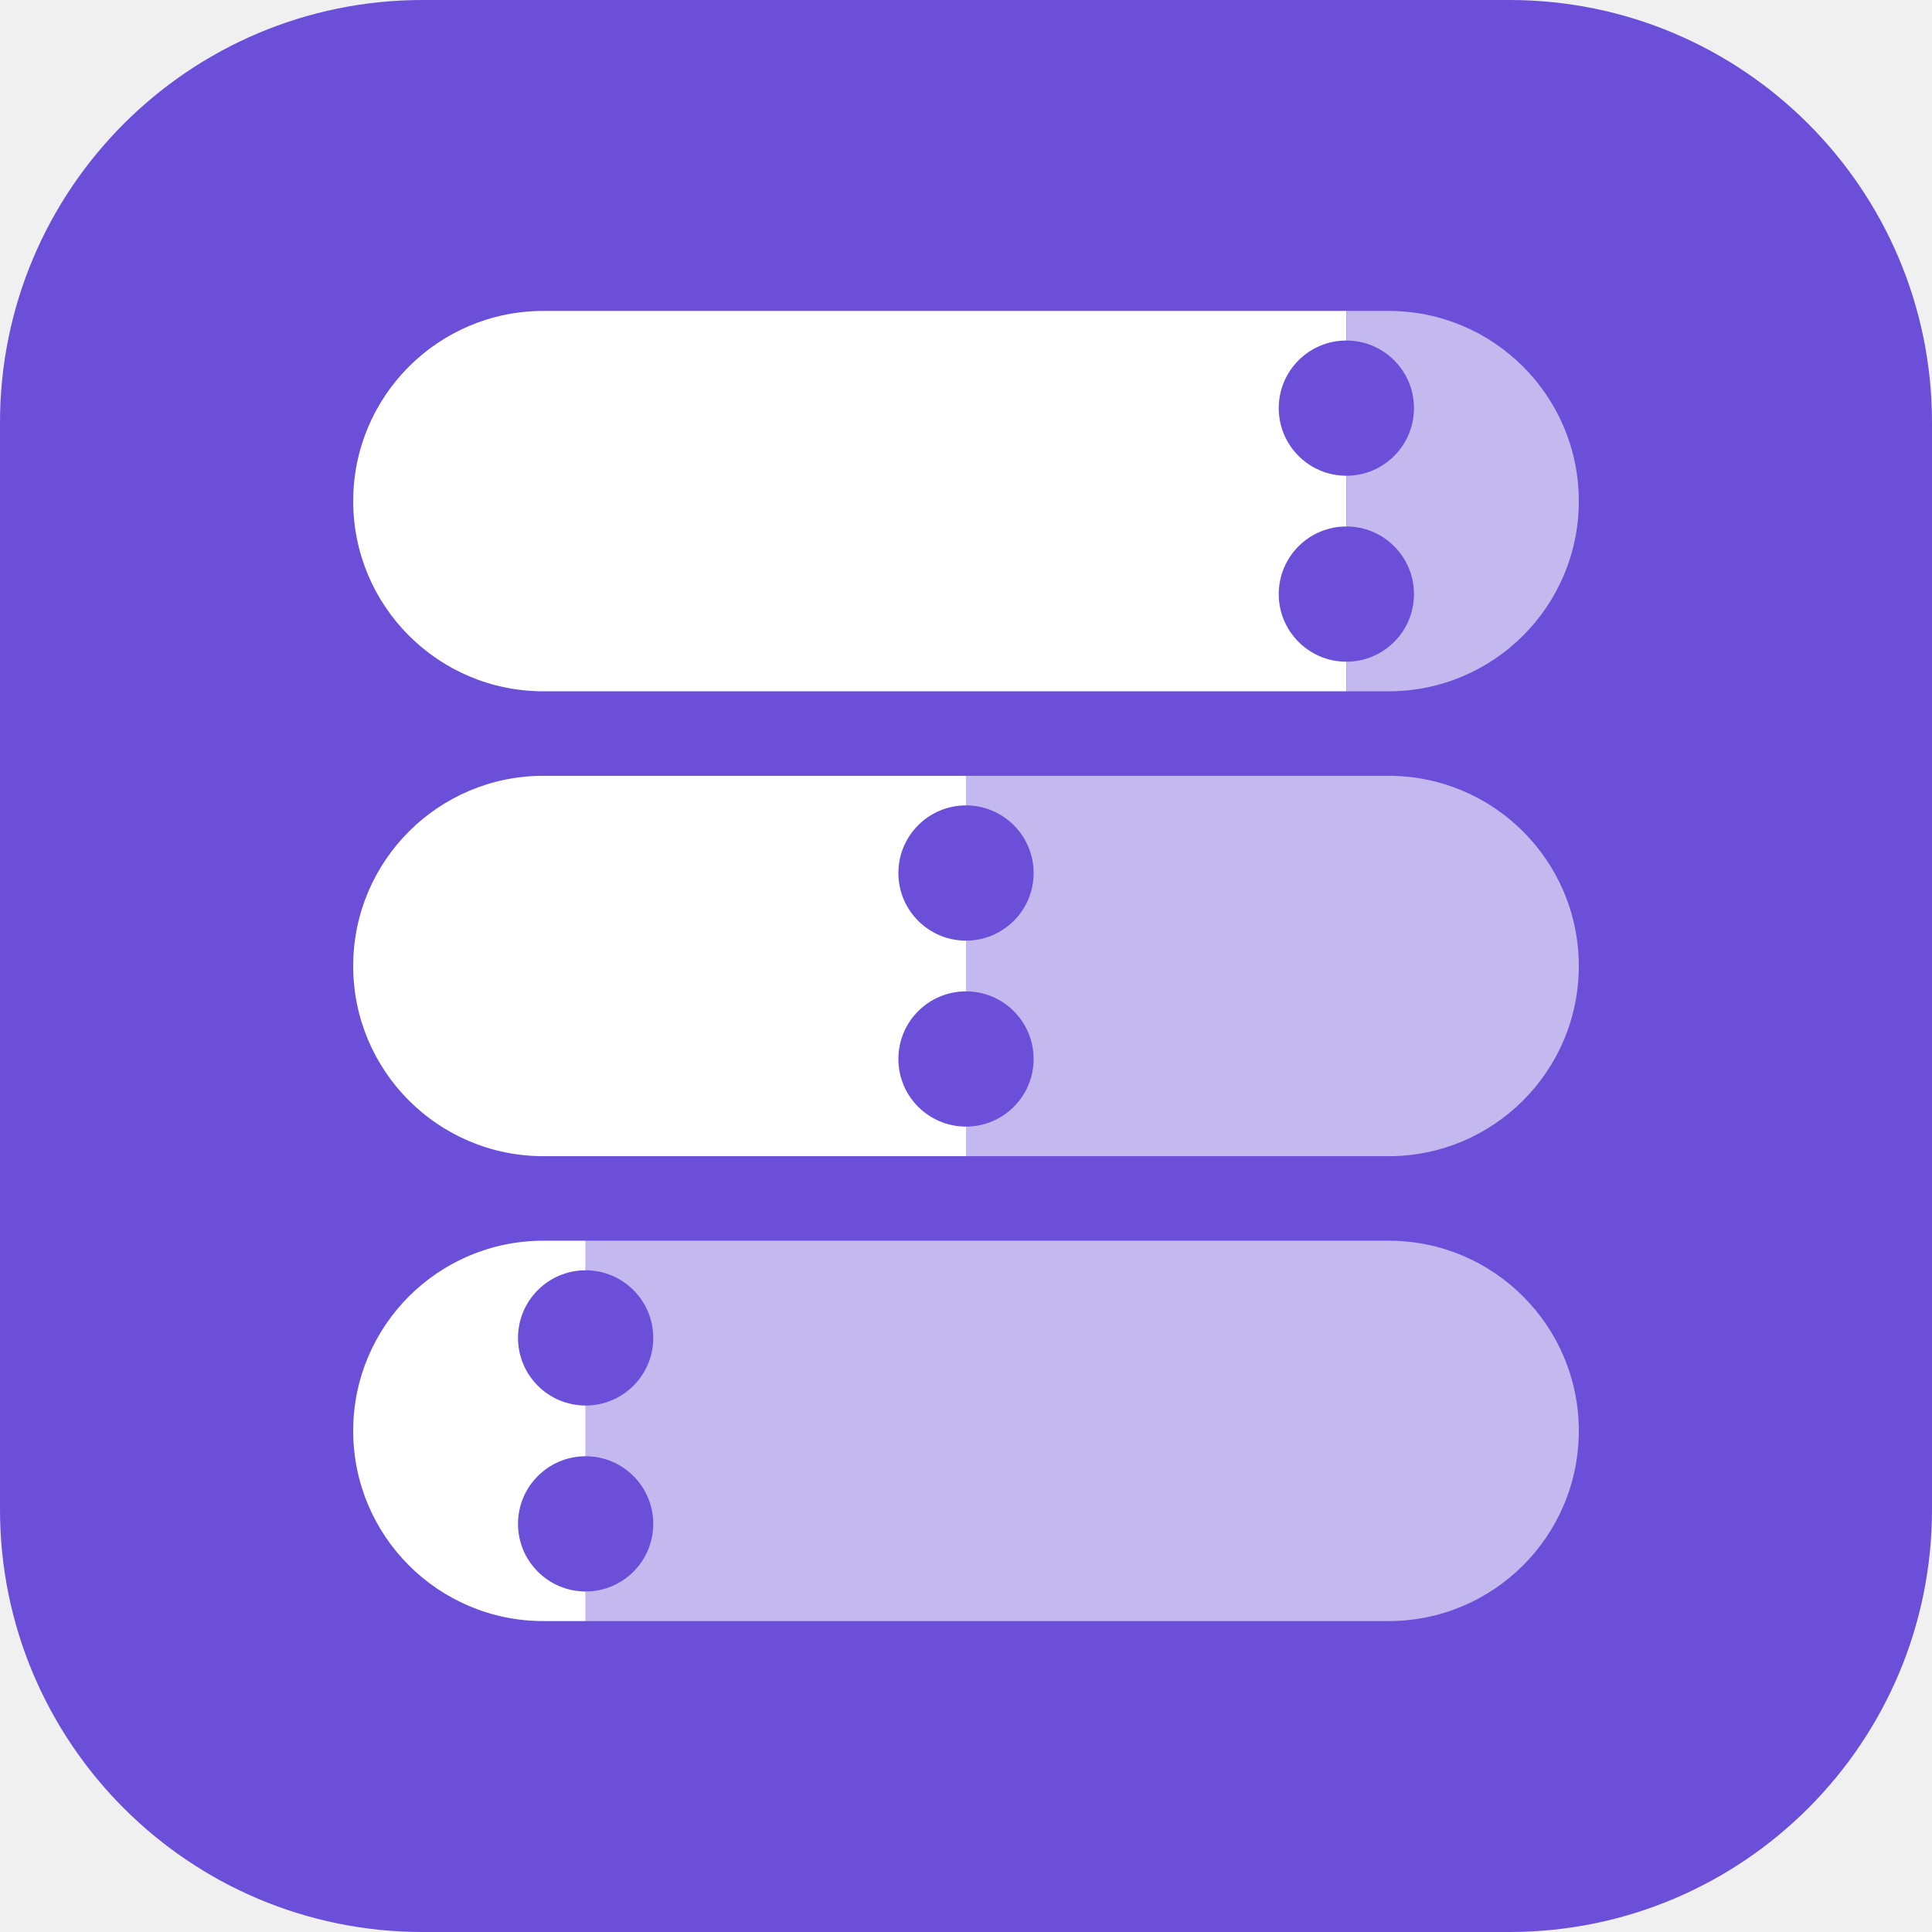
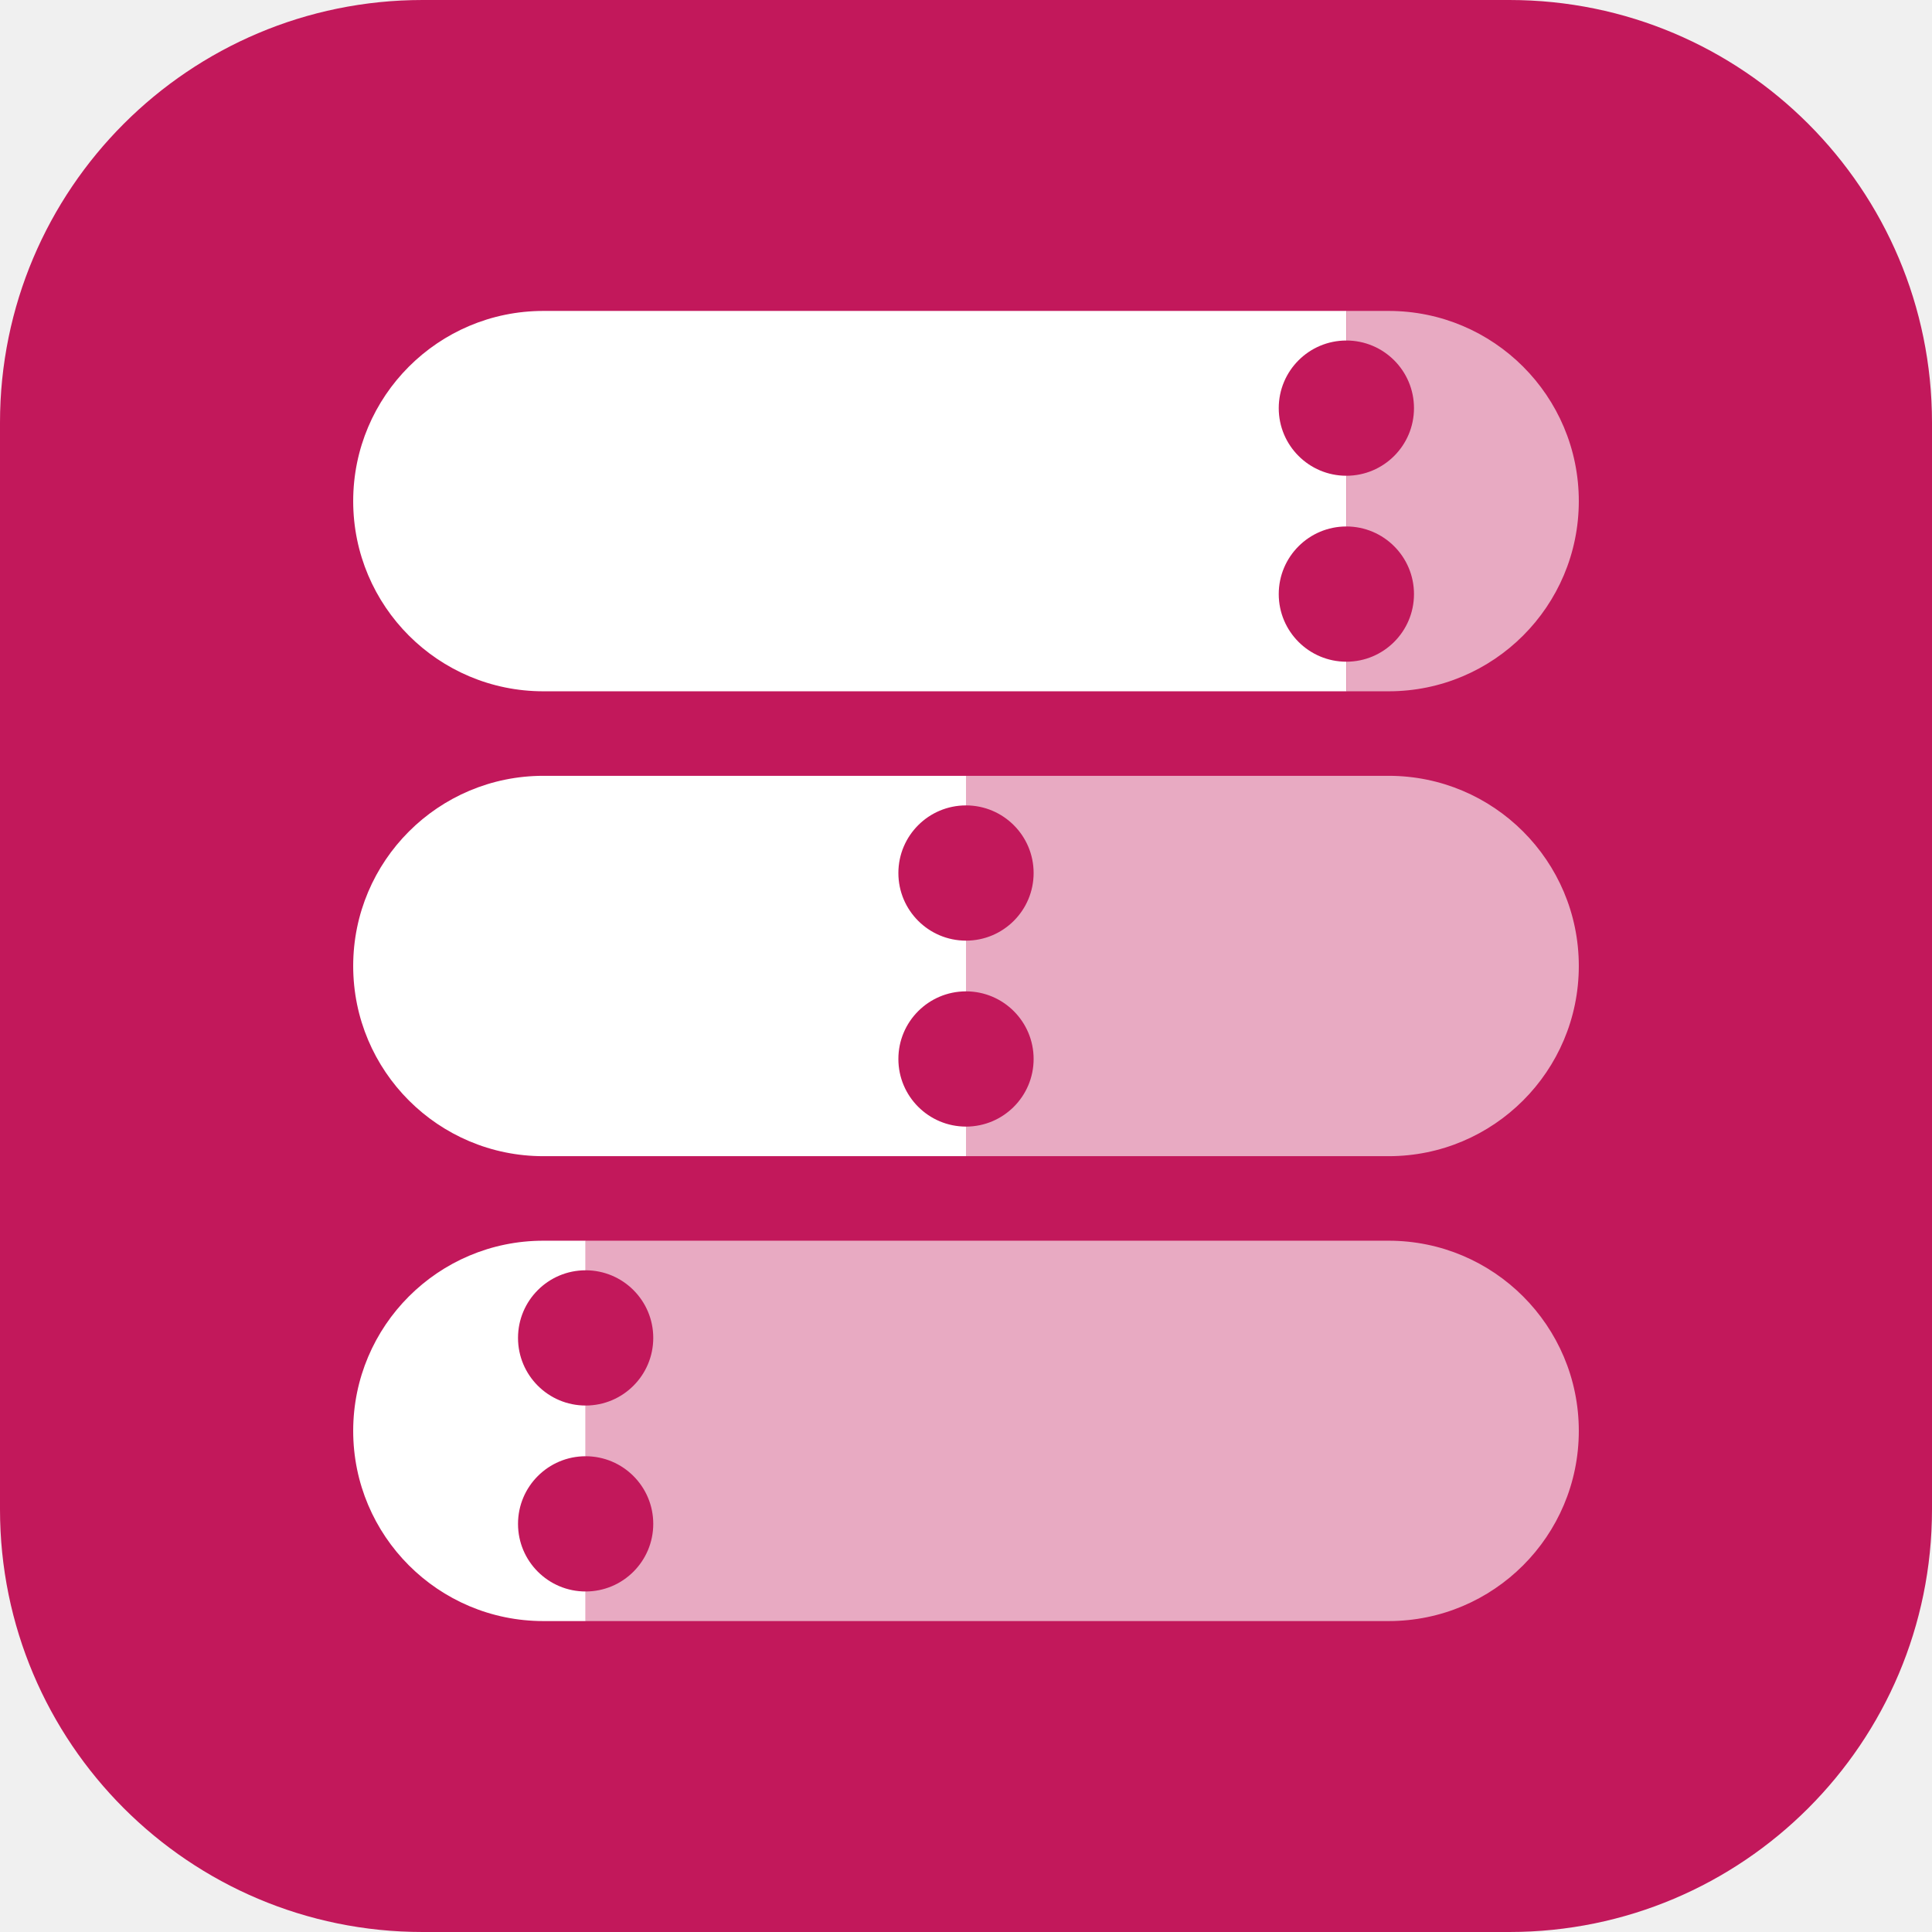
<svg xmlns="http://www.w3.org/2000/svg" viewBox="0 0 64 64" width="64" height="64" role="img">
  <defs>
    <clipPath id="ak0">
      <rect x="0" y="0" width="50" height="20" />
    </clipPath>
    <clipPath id="av0">
      <rect x="50" y="0" width="14" height="20" />
    </clipPath>
    <clipPath id="ak1">
      <rect x="0" y="22" width="32" height="20" />
    </clipPath>
    <clipPath id="av1">
      <rect x="32" y="22" width="32" height="20" />
    </clipPath>
    <clipPath id="ak2">
      <rect x="0" y="44" width="14" height="20" />
    </clipPath>
    <clipPath id="av2">
      <rect x="14" y="44" width="50" height="20" />
    </clipPath>
  </defs>
-   <rect width="64" height="64" rx="14" fill="#6B4FD8" />
+   <rect width="64" height="64" rx="14" fill="#C2185B" />
  <g transform="translate(32 32) scale(0.7) translate(-32 -32)">
    <path d="M12 1H52A9 9 0 0 1 52 19H12A9 9 0 0 1 12 1ZM46.8 5.6a3.2 3.2 0 1 0 6.4 0a3.2 3.2 0 1 0 -6.4 0ZM46.8 14.4a3.2 3.2 0 1 0 6.4 0a3.2 3.2 0 1 0 -6.4 0Z" fill="#FFFFFF" fill-rule="evenodd" clip-path="url(#ak0)" />
-     <path d="M12 1H52A9 9 0 0 1 52 19H12A9 9 0 0 1 12 1ZM46.8 5.6a3.2 3.2 0 1 0 6.4 0a3.2 3.2 0 1 0 -6.4 0ZM46.8 14.4a3.2 3.2 0 1 0 6.4 0a3.2 3.2 0 1 0 -6.4 0Z" fill="#C4B9EF" fill-rule="evenodd" clip-path="url(#av0)" />
+     <path d="M12 1H52A9 9 0 0 1 52 19H12A9 9 0 0 1 12 1ZM46.8 5.6a3.2 3.2 0 1 0 6.4 0a3.2 3.2 0 1 0 -6.4 0ZM46.8 14.4a3.2 3.2 0 1 0 6.4 0a3.2 3.2 0 1 0 -6.4 0Z" fill="#E8AAC2" fill-rule="evenodd" clip-path="url(#av0)" />
    <path d="M12 23H52A9 9 0 0 1 52 41H12A9 9 0 0 1 12 23ZM28.8 27.6a3.2 3.2 0 1 0 6.4 0a3.2 3.2 0 1 0 -6.4 0ZM28.8 36.4a3.2 3.2 0 1 0 6.4 0a3.2 3.2 0 1 0 -6.4 0Z" fill="#FFFFFF" fill-rule="evenodd" clip-path="url(#ak1)" />
-     <path d="M12 23H52A9 9 0 0 1 52 41H12A9 9 0 0 1 12 23ZM28.8 27.6a3.2 3.2 0 1 0 6.4 0a3.2 3.2 0 1 0 -6.4 0ZM28.8 36.4a3.2 3.2 0 1 0 6.4 0a3.2 3.2 0 1 0 -6.4 0Z" fill="#C4B9EF" fill-rule="evenodd" clip-path="url(#av1)" />
+     <path d="M12 23H52A9 9 0 0 1 52 41H12A9 9 0 0 1 12 23ZM28.8 27.6a3.2 3.2 0 1 0 6.4 0a3.2 3.2 0 1 0 -6.4 0ZM28.8 36.4a3.2 3.2 0 1 0 6.4 0a3.2 3.2 0 1 0 -6.4 0Z" fill="#E8AAC2" fill-rule="evenodd" clip-path="url(#av1)" />
    <path d="M12 45H52A9 9 0 0 1 52 63H12A9 9 0 0 1 12 45ZM10.8 49.6a3.2 3.2 0 1 0 6.4 0a3.2 3.2 0 1 0 -6.4 0ZM10.8 58.4a3.2 3.2 0 1 0 6.4 0a3.2 3.2 0 1 0 -6.4 0Z" fill="#FFFFFF" fill-rule="evenodd" clip-path="url(#ak2)" />
-     <path d="M12 45H52A9 9 0 0 1 52 63H12A9 9 0 0 1 12 45ZM10.8 49.6a3.2 3.2 0 1 0 6.4 0a3.2 3.2 0 1 0 -6.4 0ZM10.8 58.4a3.2 3.2 0 1 0 6.4 0a3.2 3.2 0 1 0 -6.4 0Z" fill="#C4B9EF" fill-rule="evenodd" clip-path="url(#av2)" />
+     <path d="M12 45H52A9 9 0 0 1 52 63H12A9 9 0 0 1 12 45ZM10.8 49.6a3.2 3.2 0 1 0 6.4 0a3.2 3.2 0 1 0 -6.4 0ZM10.8 58.4a3.2 3.2 0 1 0 6.4 0a3.2 3.2 0 1 0 -6.4 0Z" fill="#E8AAC2" fill-rule="evenodd" clip-path="url(#av2)" />
  </g>
</svg>
